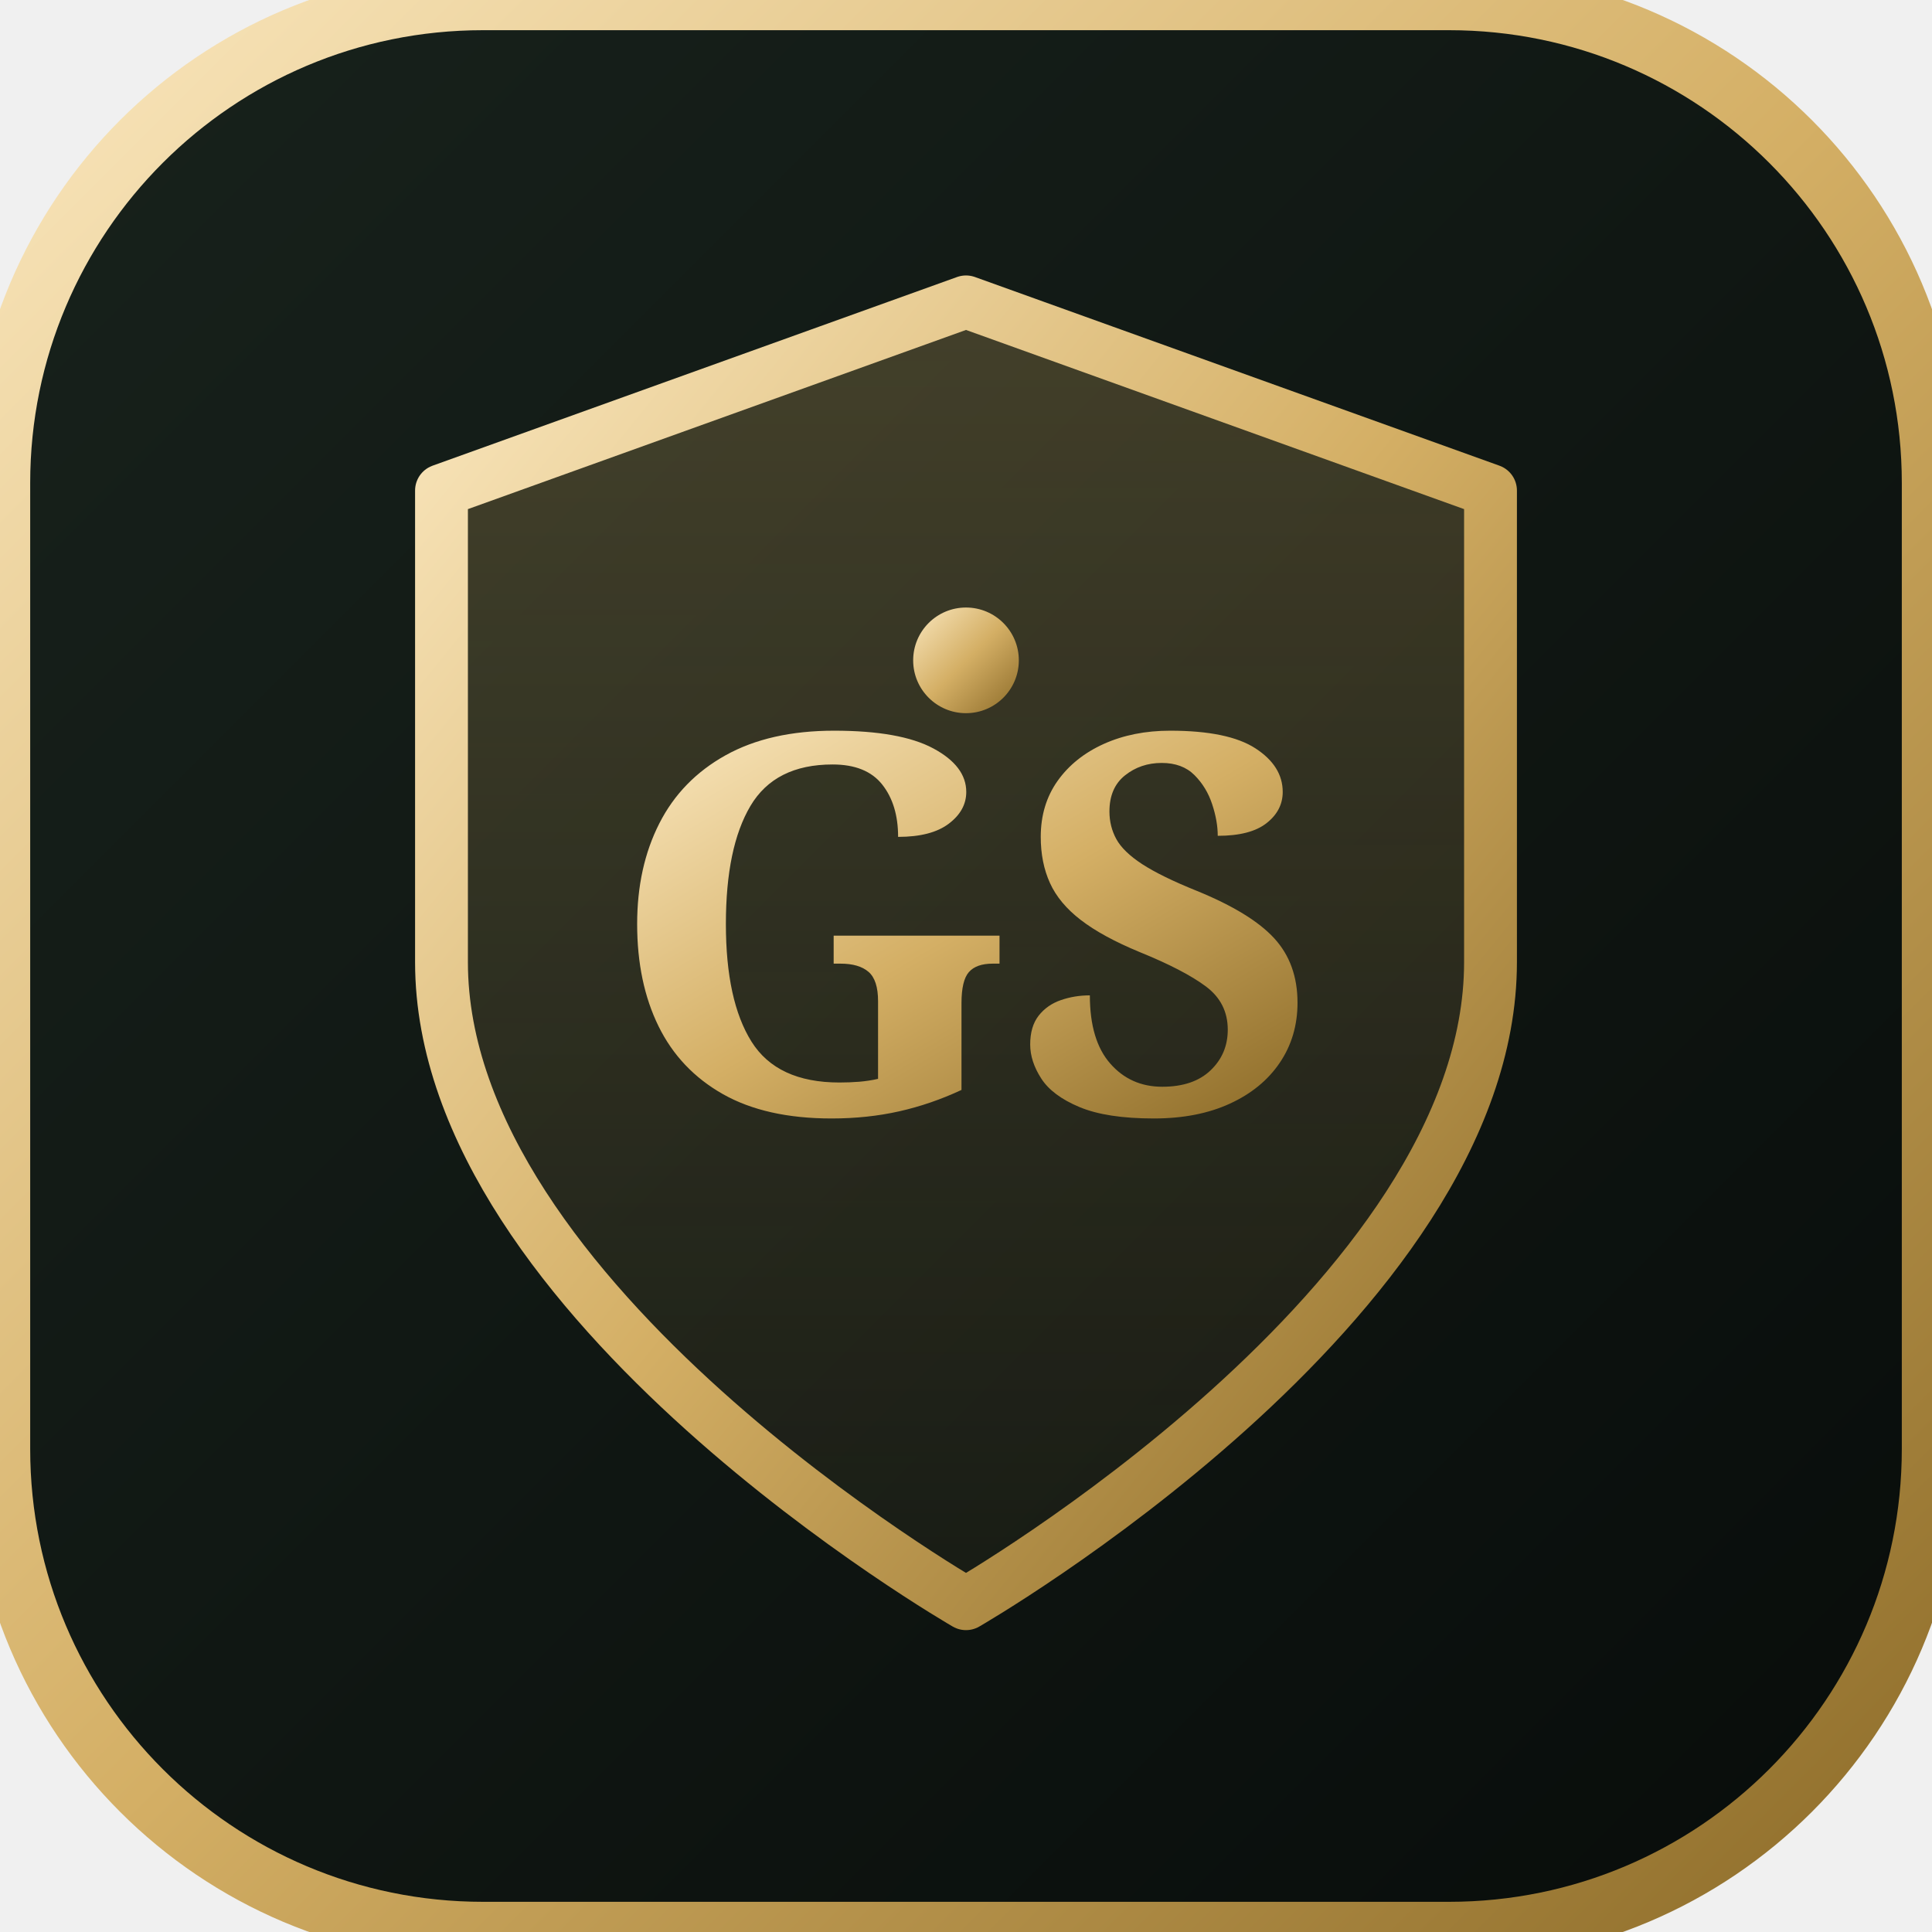
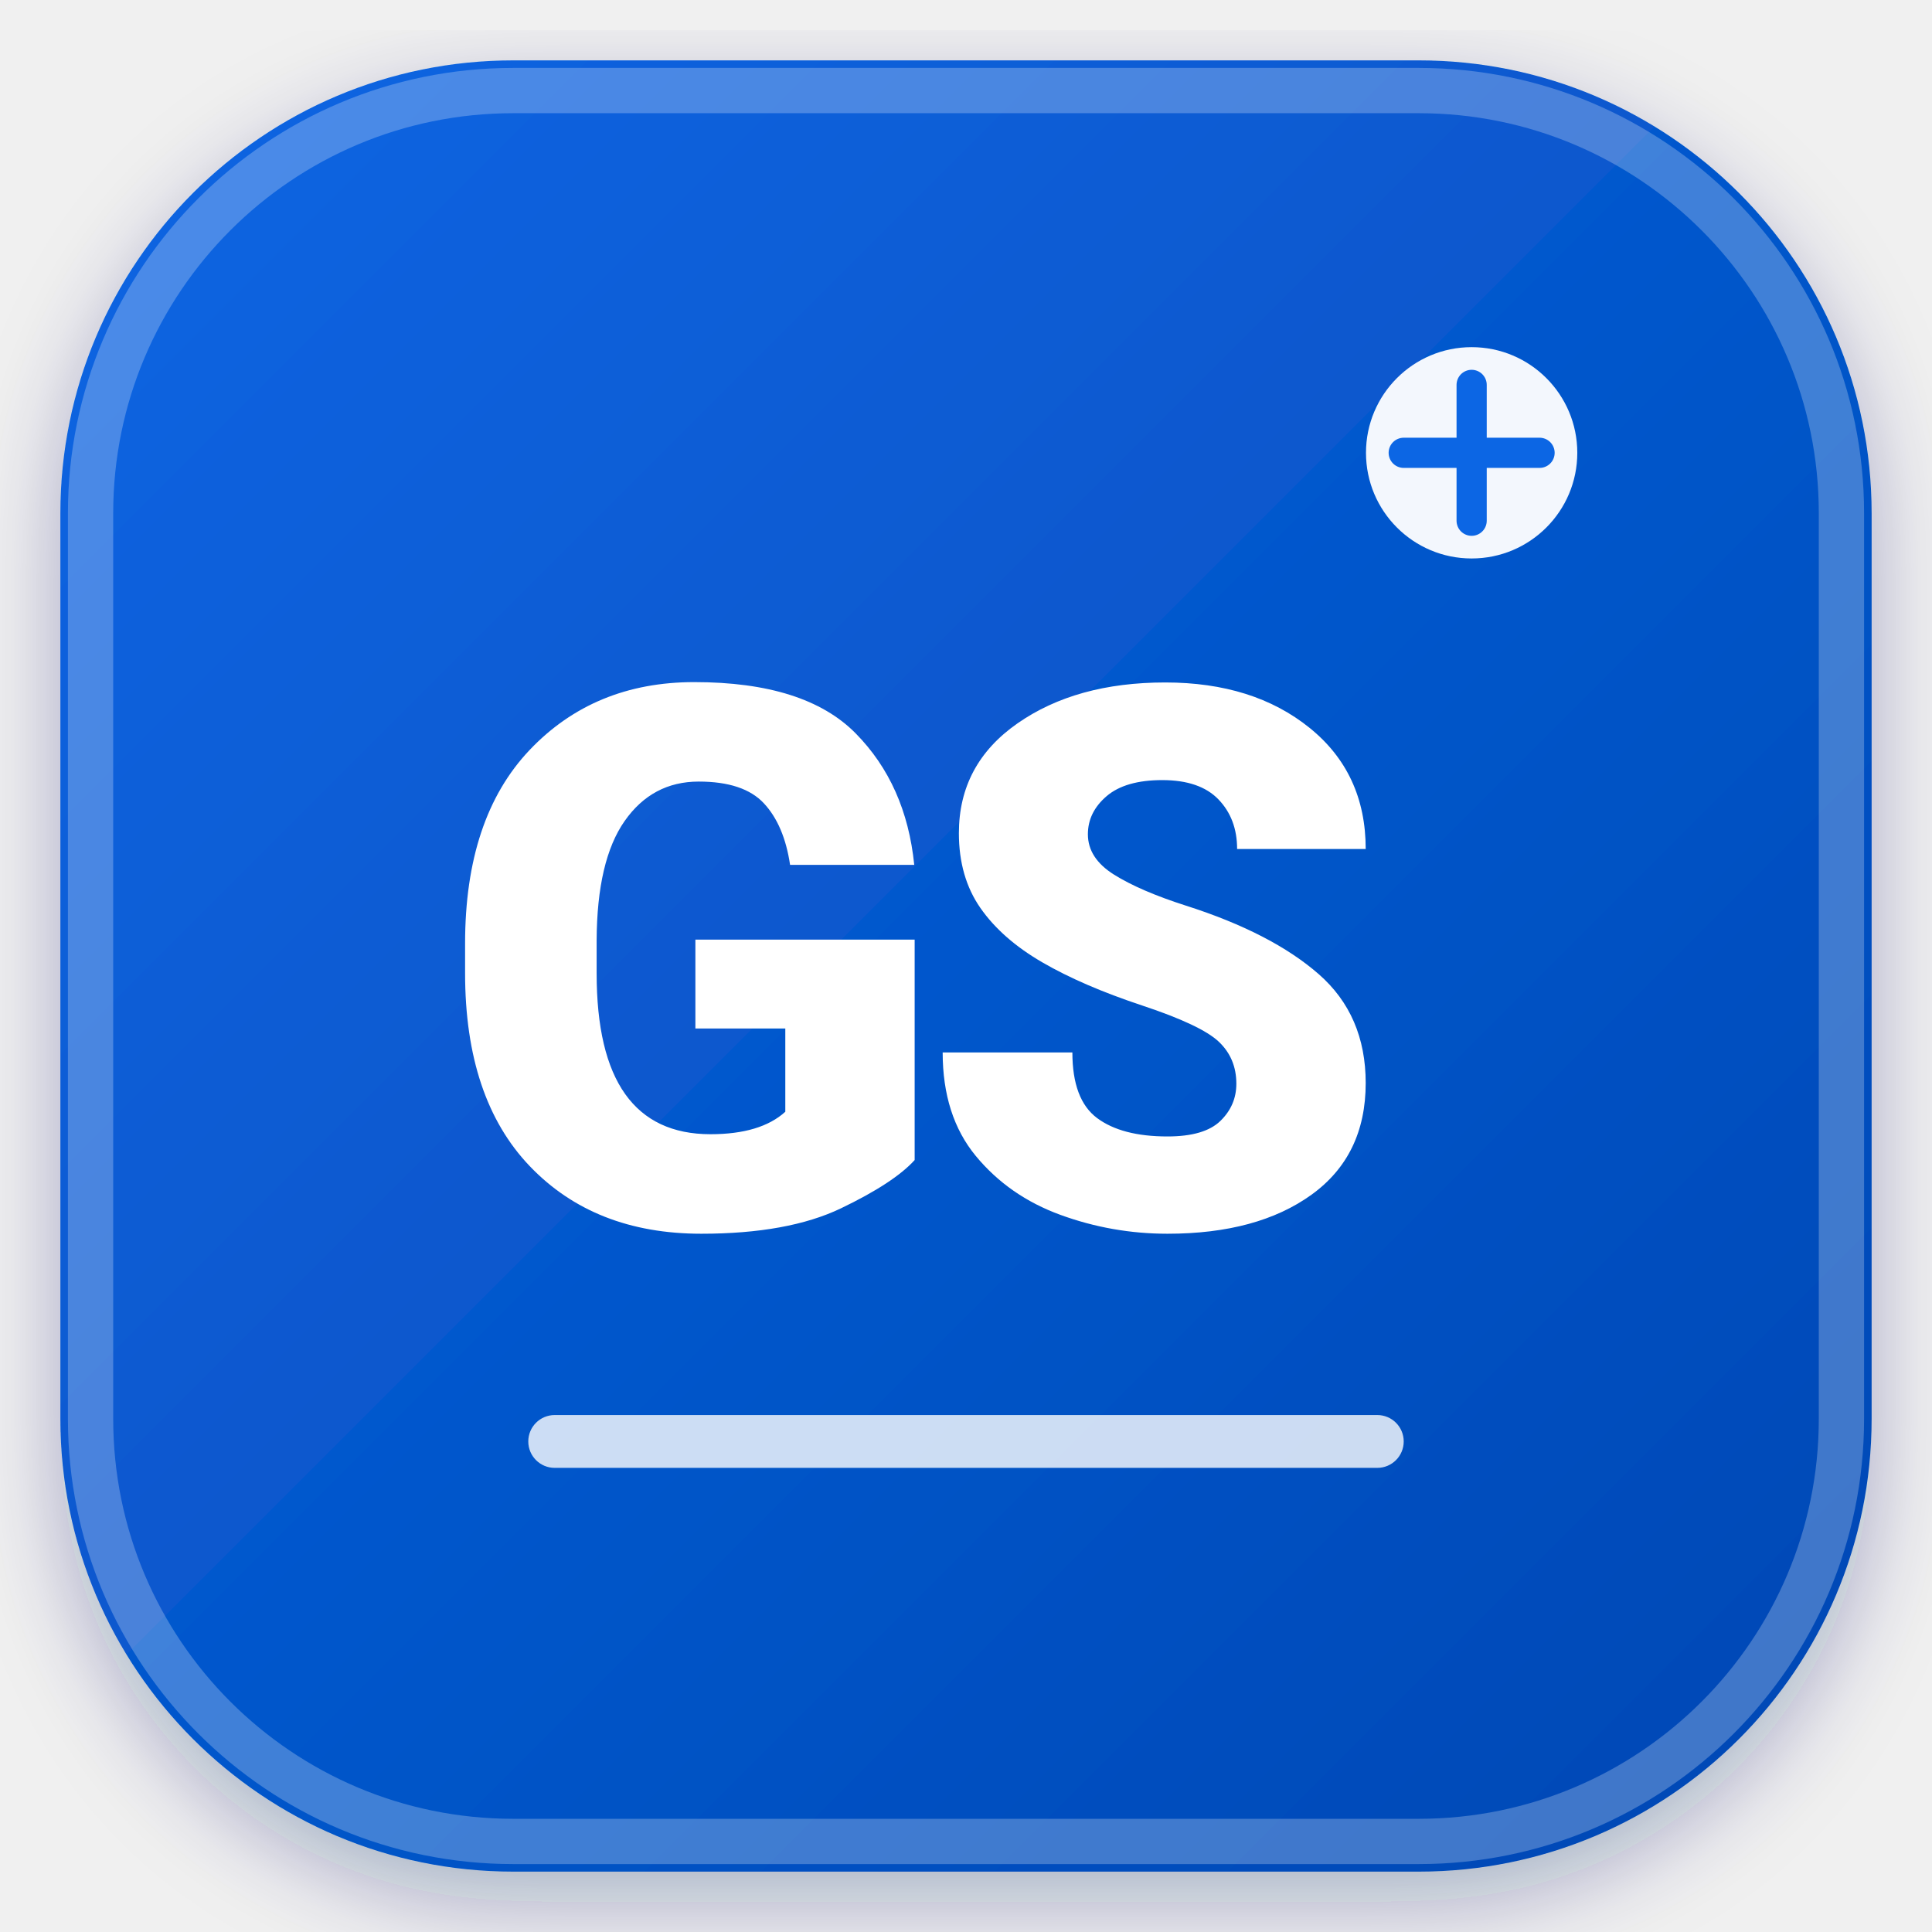
<svg xmlns="http://www.w3.org/2000/svg" viewBox="0 0 512 512" width="100%" height="100%">
  <defs>
-     <linearGradient id="adminBg" x1="0%" y1="0%" x2="100%" y2="100%">
-       <stop offset="0%" stop-color="#18221c" />
-       <stop offset="100%" stop-color="#080c0a" />
+     <linearGradient id="adminBlueGrad" x1="0%" y1="0%" x2="100%" y2="100%">
+       <stop offset="0%" stop-color="#0C66E4" />
+       <stop offset="100%" stop-color="#0047B3" />
    </linearGradient>
-     <linearGradient id="adminGold" x1="0%" y1="0%" x2="100%" y2="100%">
-       <stop offset="0%" stop-color="#fae7be" />
-       <stop offset="50%" stop-color="#d4af65" />
-       <stop offset="100%" stop-color="#8c6b28" />
-     </linearGradient>
-     <linearGradient id="adminShieldFill" x1="0%" y1="0%" x2="0%" y2="100%">
-       <stop offset="0%" stop-color="rgba(212,175,101,0.25)" />
-       <stop offset="100%" stop-color="rgba(212,175,101,0.05)" />
-     </linearGradient>
+     <filter id="softGlow" x="-10%" y="-10%" width="120%" height="120%">
+       <feDropShadow dx="0" dy="8" stdDeviation="12" flood-color="#002966" flood-opacity="0.3" />
+     </filter>
  </defs>
-   <rect width="512" height="512" rx="128" fill="url(#adminBg)" stroke="url(#adminGold)" stroke-width="16" />
-   <path d="M256 80 L395 130 V255 C395 345 256 425 256 425 C256 425 117 345 117 255 V130 Z" fill="url(#adminShieldFill)" stroke="url(#adminGold)" stroke-width="14" stroke-linejoin="round" />
-   <text x="256" y="295" font-family="'Playfair Display', 'Georgia', serif" font-size="140" font-weight="700" fill="url(#adminGold)" text-anchor="middle">GS</text>
-   <circle cx="256" cy="175" r="14" fill="url(#adminGold)" />
+   <rect x="16" y="16" width="480" height="480" rx="120" fill="url(#adminBlueGrad)" filter="url(#softGlow)" />
+   <rect x="24" y="24" width="464" height="464" rx="112" fill="none" stroke="#FFFFFF" stroke-width="12" stroke-opacity="0.25" />
+   <circle cx="390" cy="120" r="28" fill="#FFFFFF" opacity="0.95" />
+   <path d="M390 102 L390 138 M372 120 L408 120" stroke="#0C66E4" stroke-width="8" stroke-linecap="round" />
+   <text x="242" y="325" font-family="-apple-system, BlinkMacSystemFont, 'Roboto', 'Segoe UI', sans-serif" font-size="200" font-weight="900" fill="#FFFFFF" text-anchor="middle" letter-spacing="-8">GS</text>
+   <rect x="140" y="375" width="232" height="14" rx="7" fill="#FFFFFF" opacity="0.8" />
</svg>
